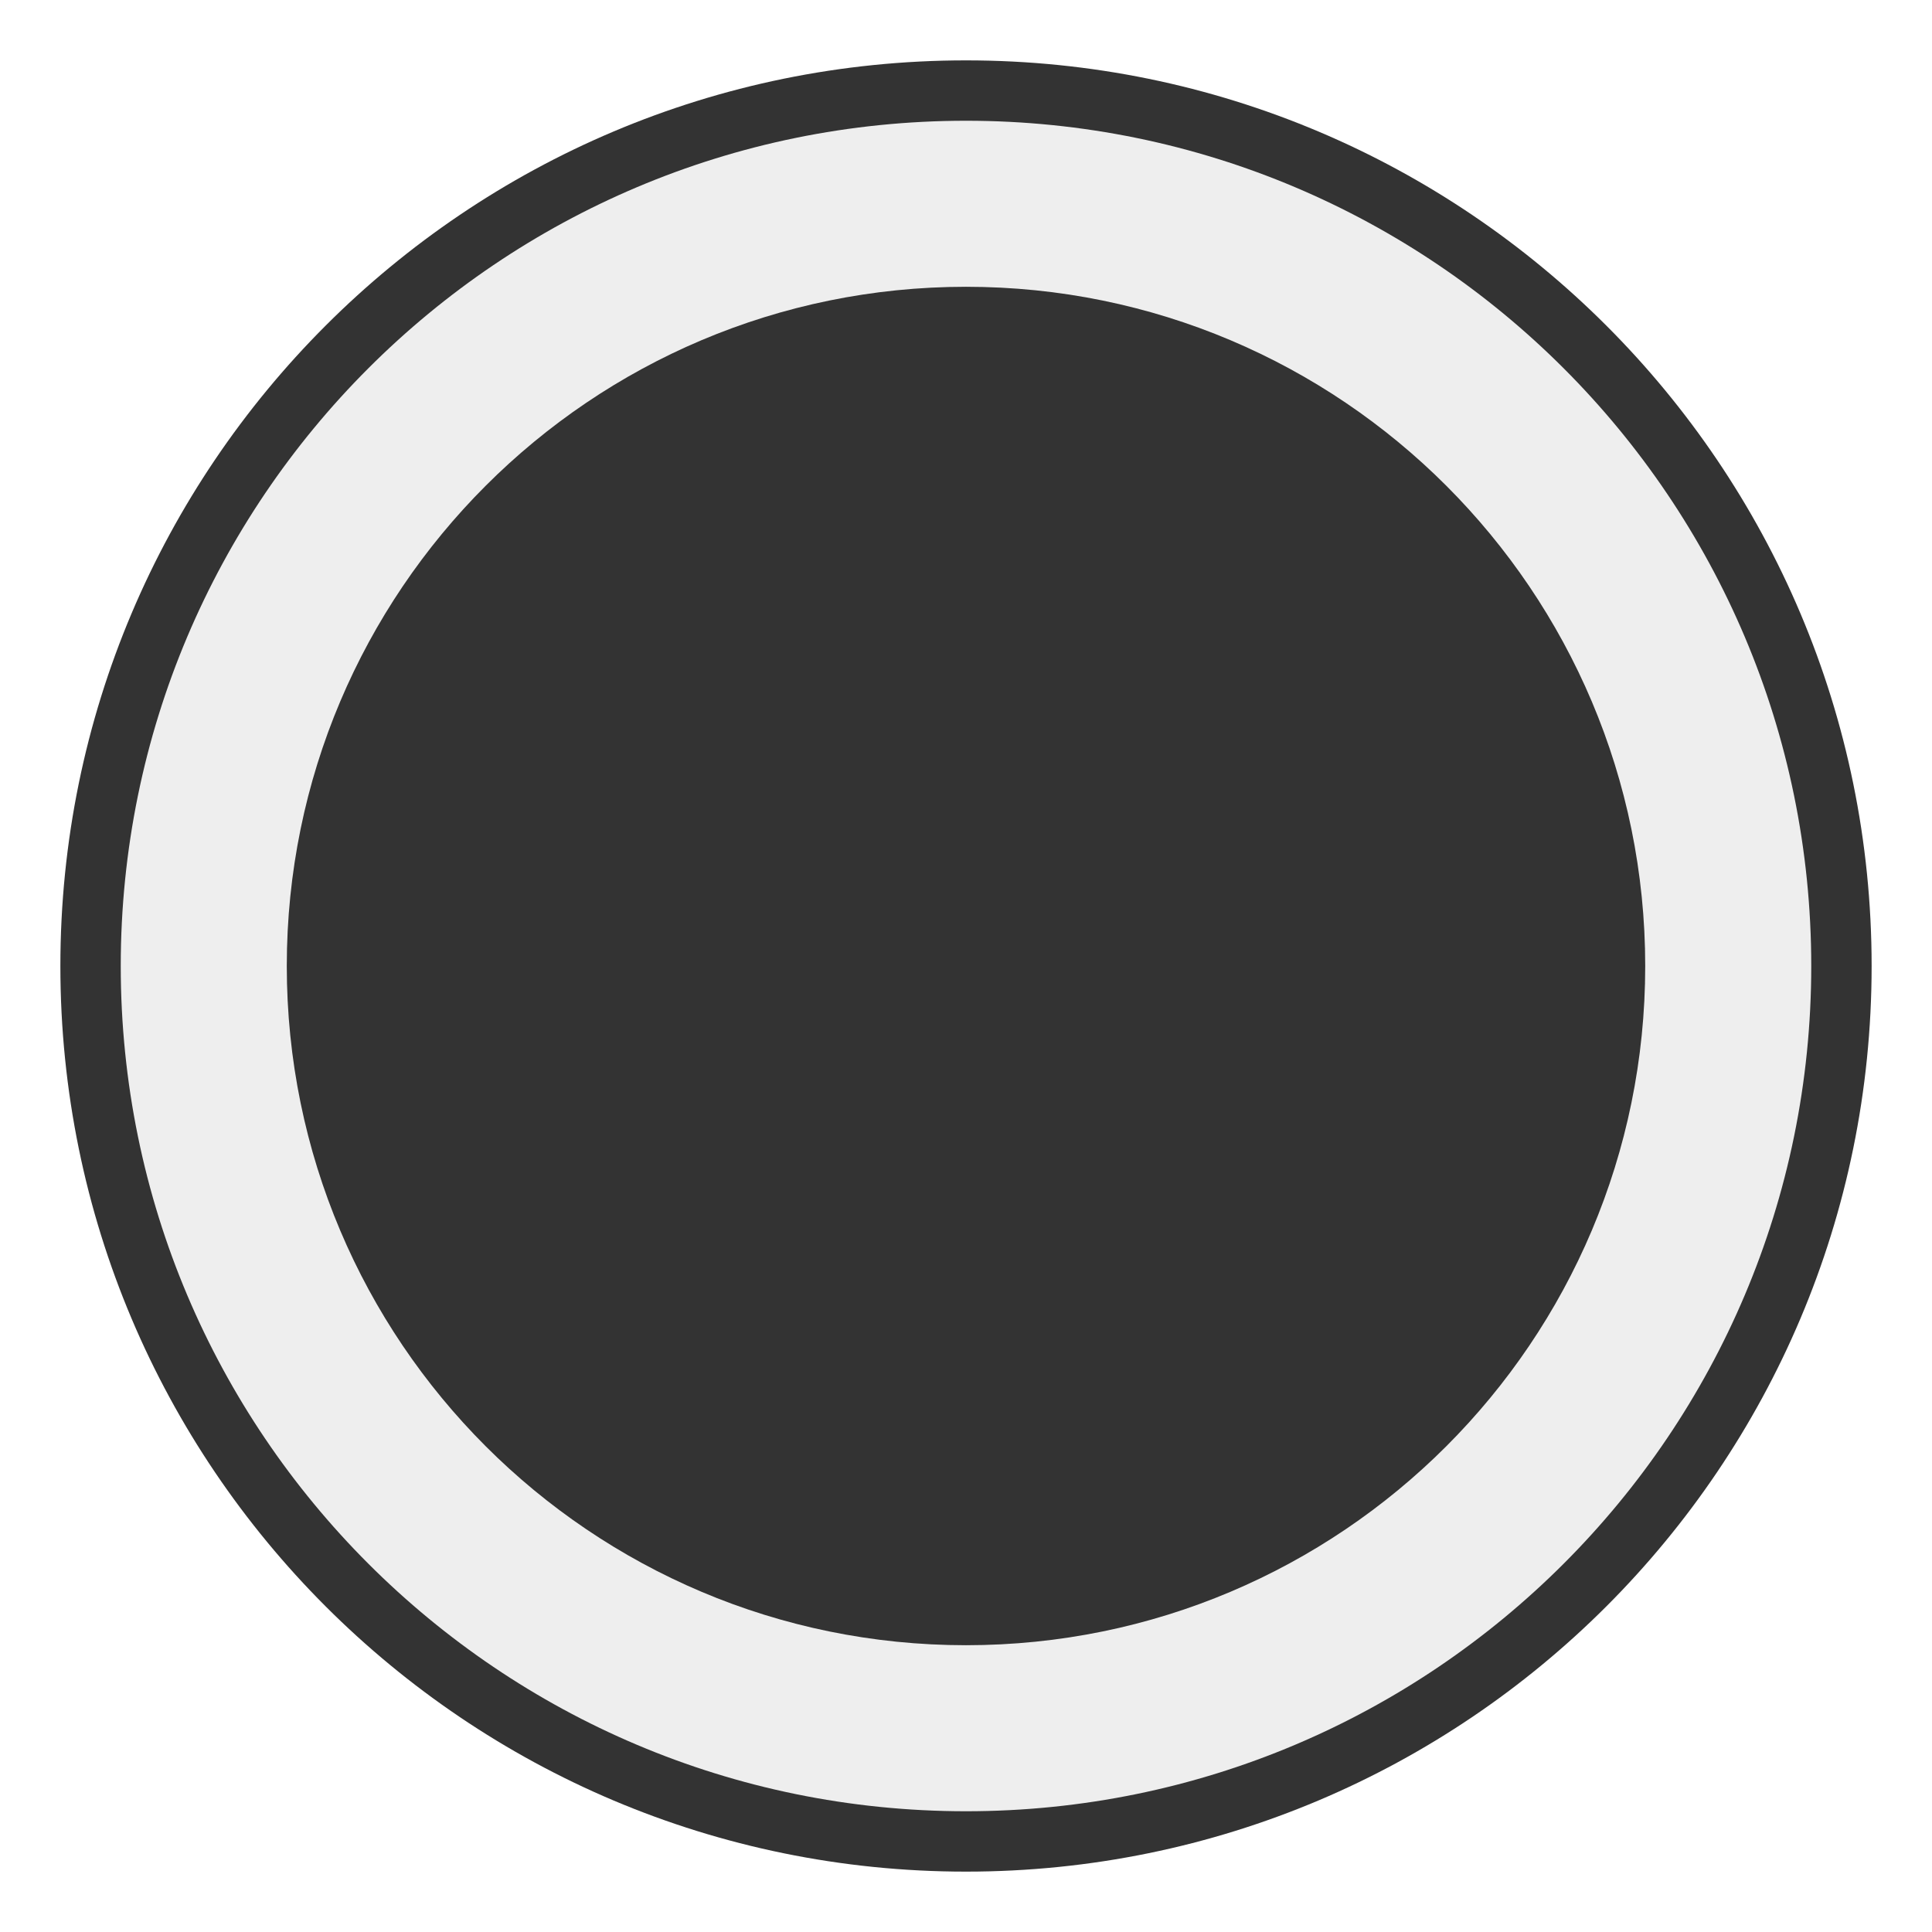
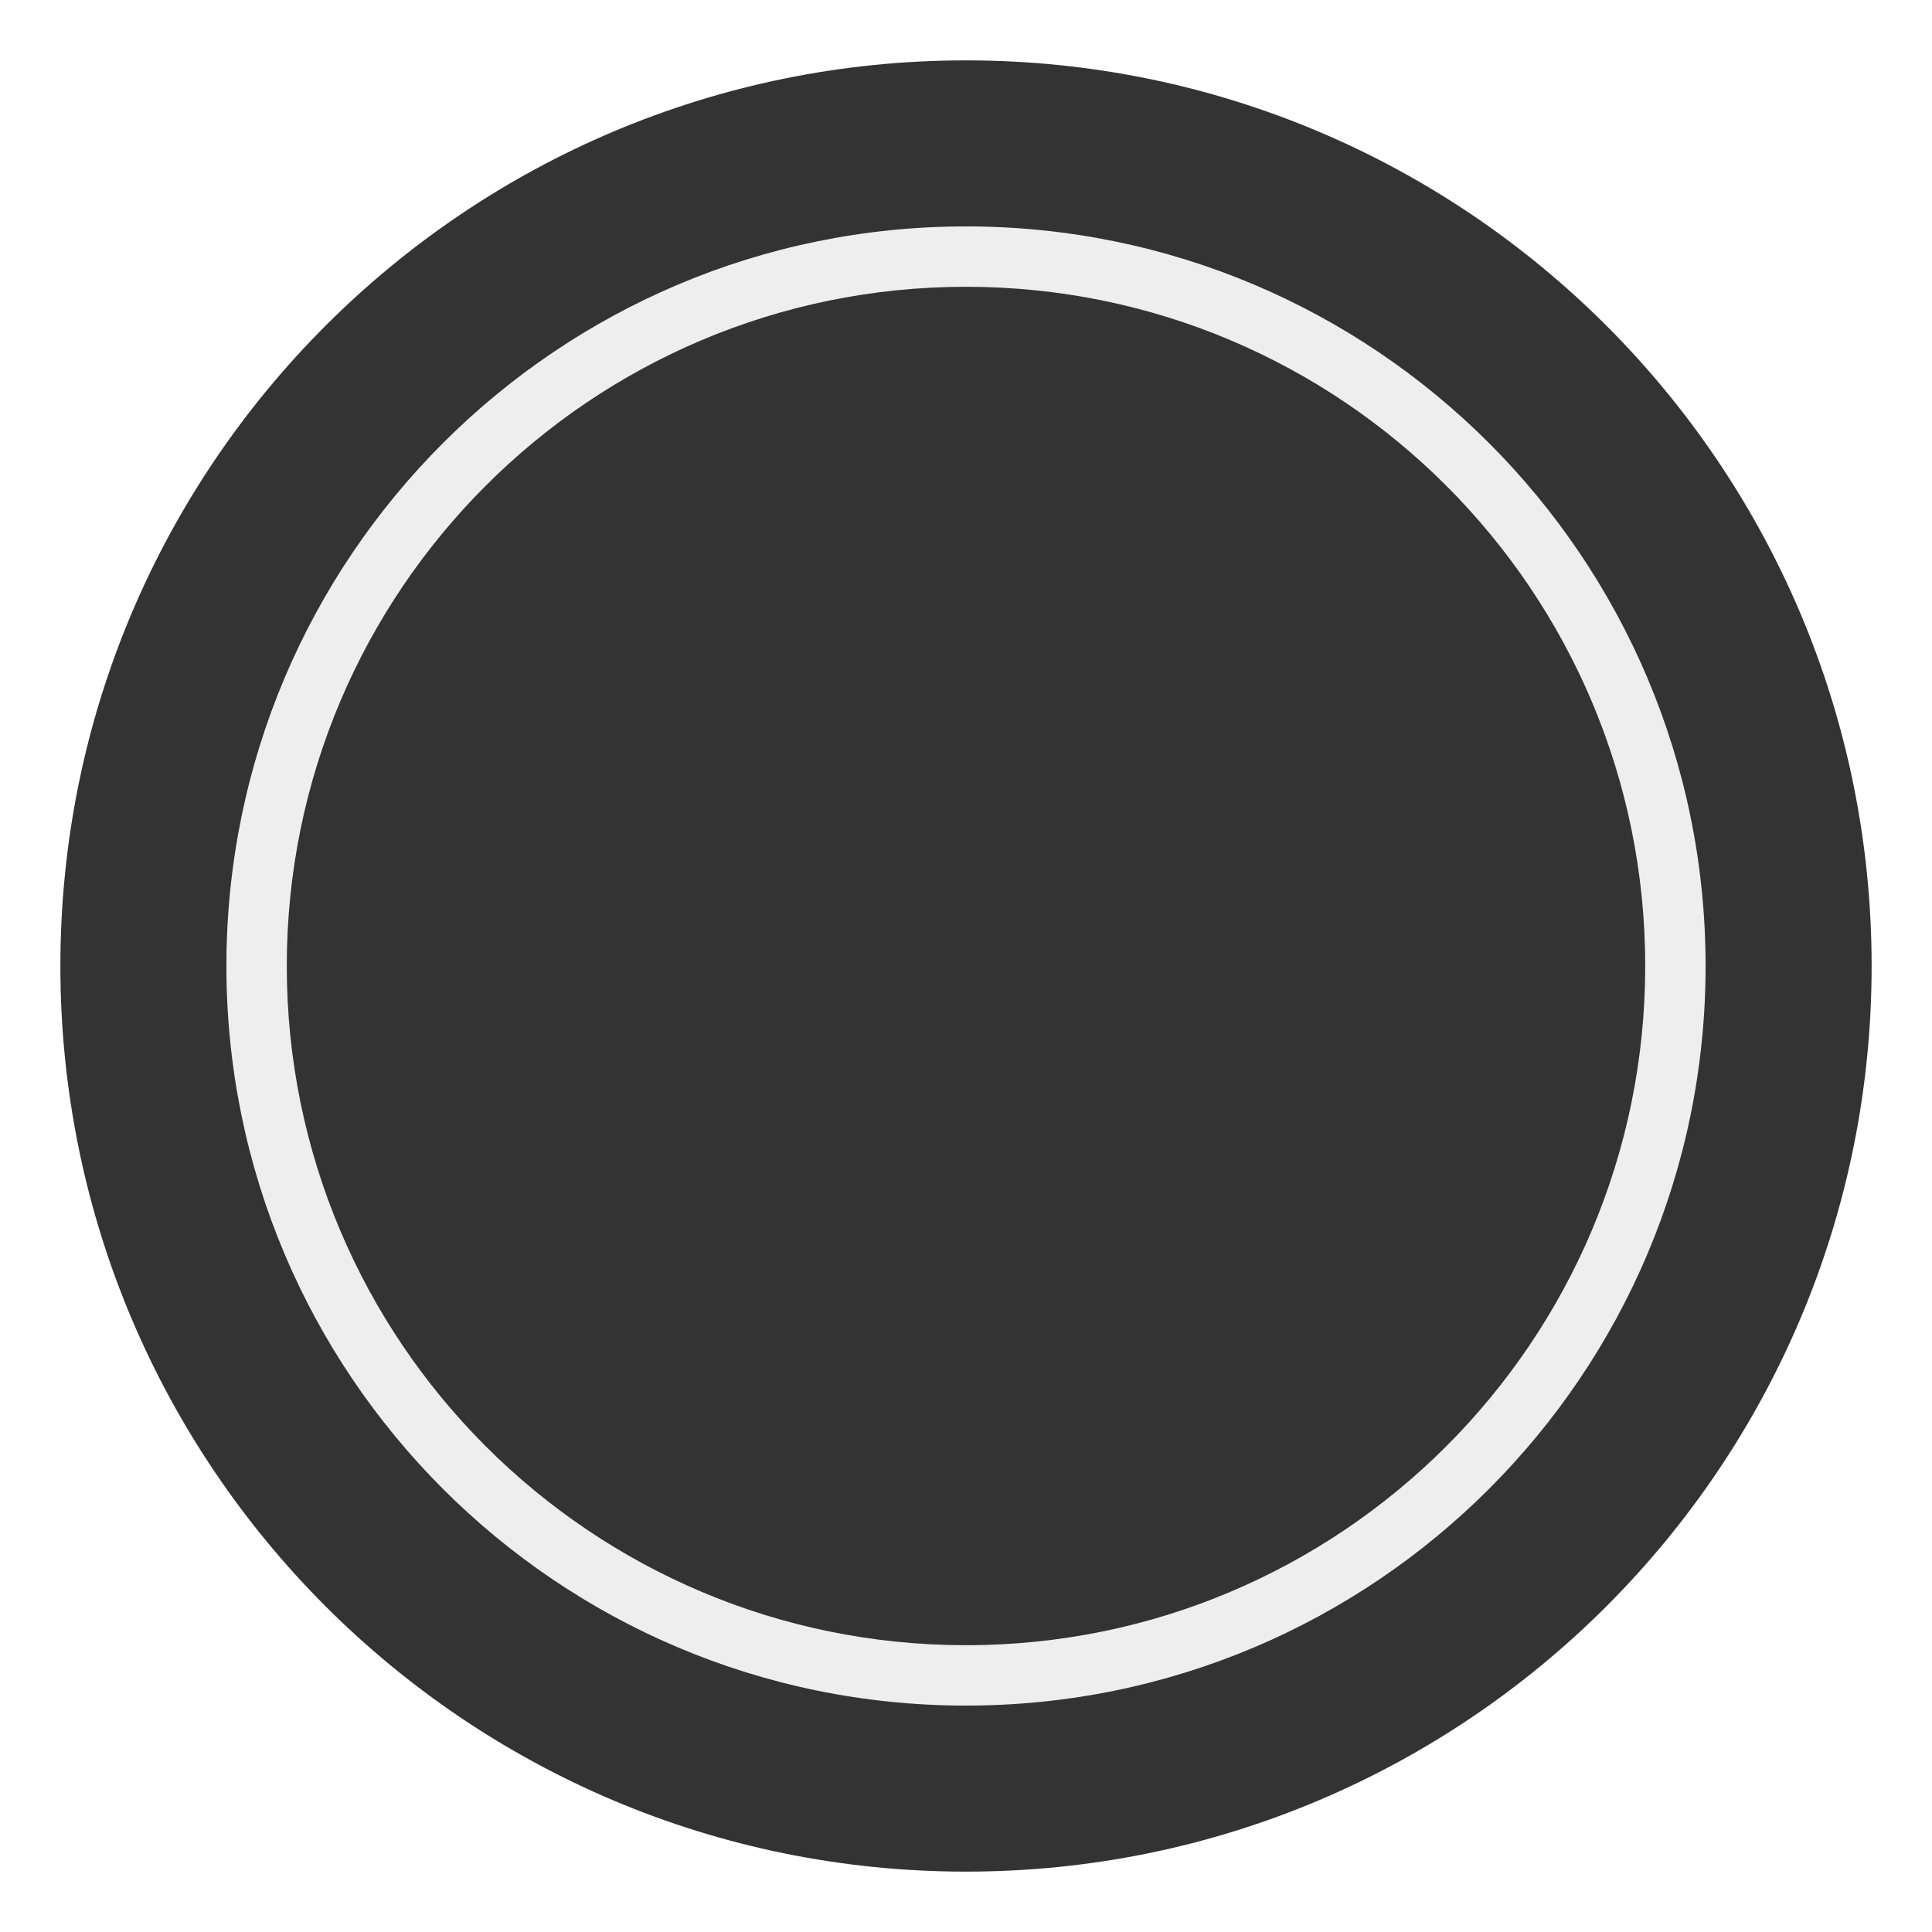
<svg xmlns="http://www.w3.org/2000/svg" width="300" height="300" viewBox="0 0 128 128" fill="none">
  <circle cx="64" cy="64" r="60" fill="#333333" />
-   <circle cx="64" cy="64" r="56" fill="#EEEEEE" />
+   <circle cx="64" cy="64" r="49" fill="#EEEEEE" />
  <circle cx="64" cy="64" r="45" fill="#333333" />
</svg>
